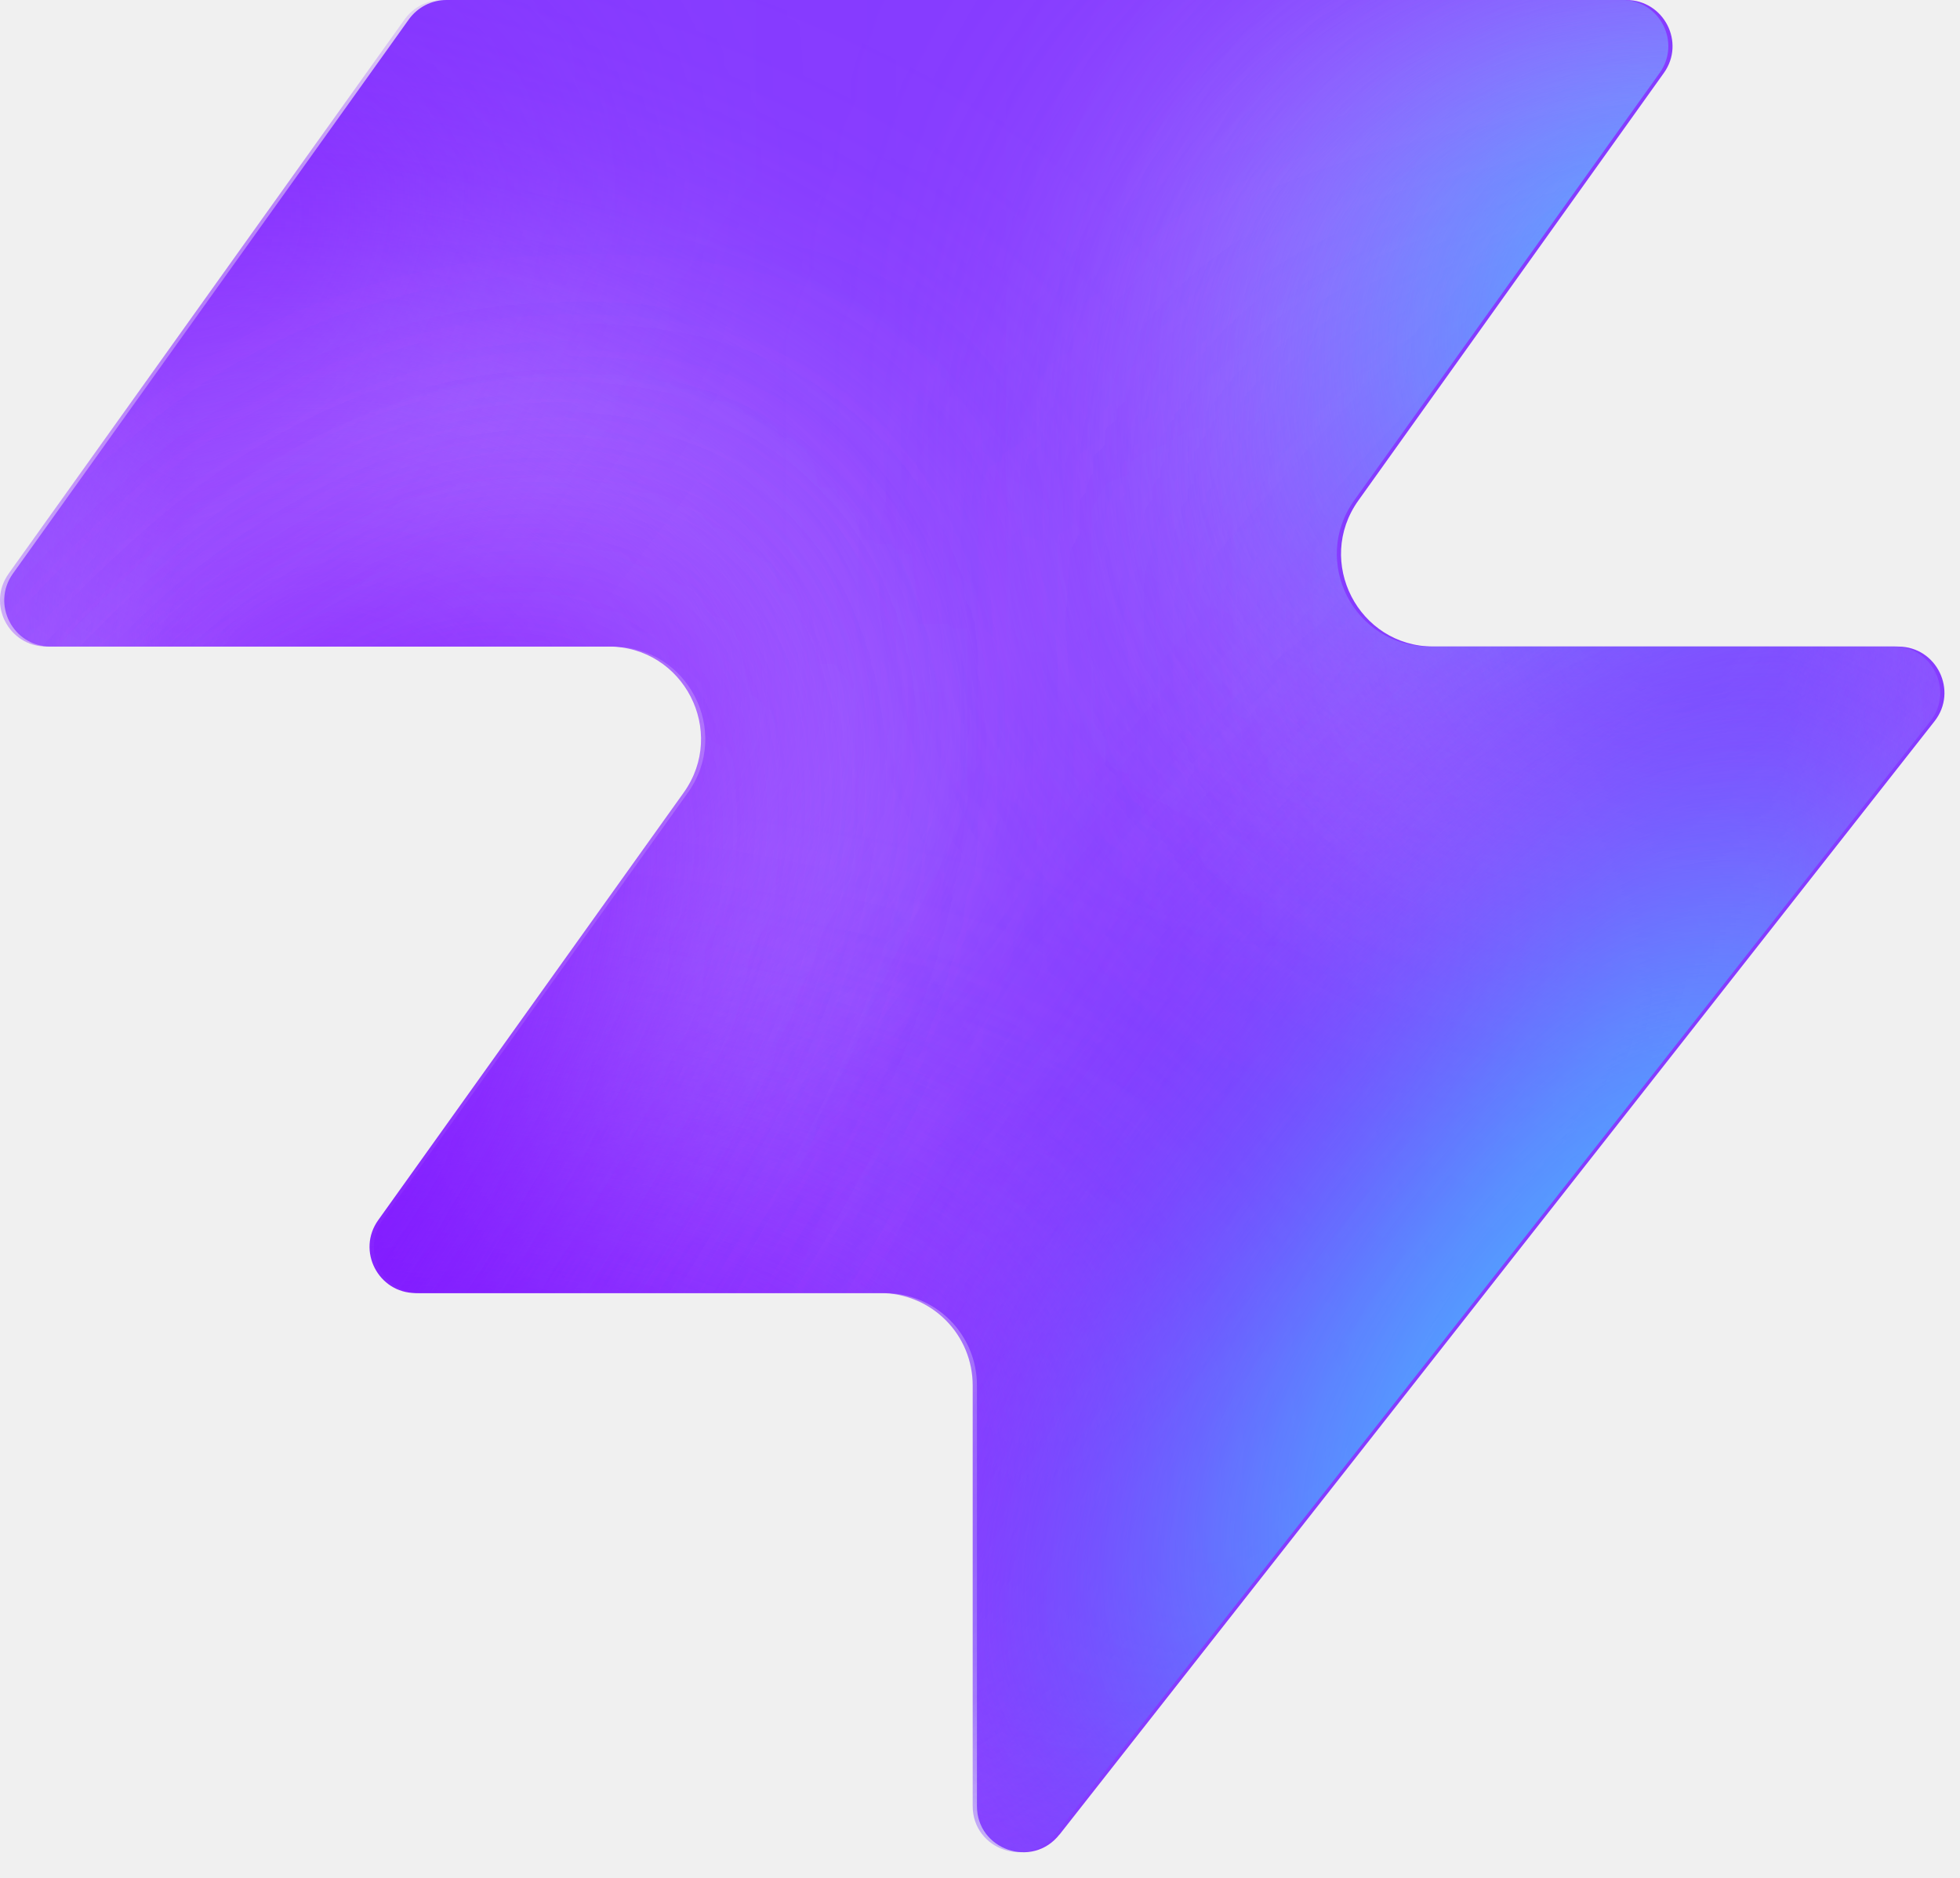
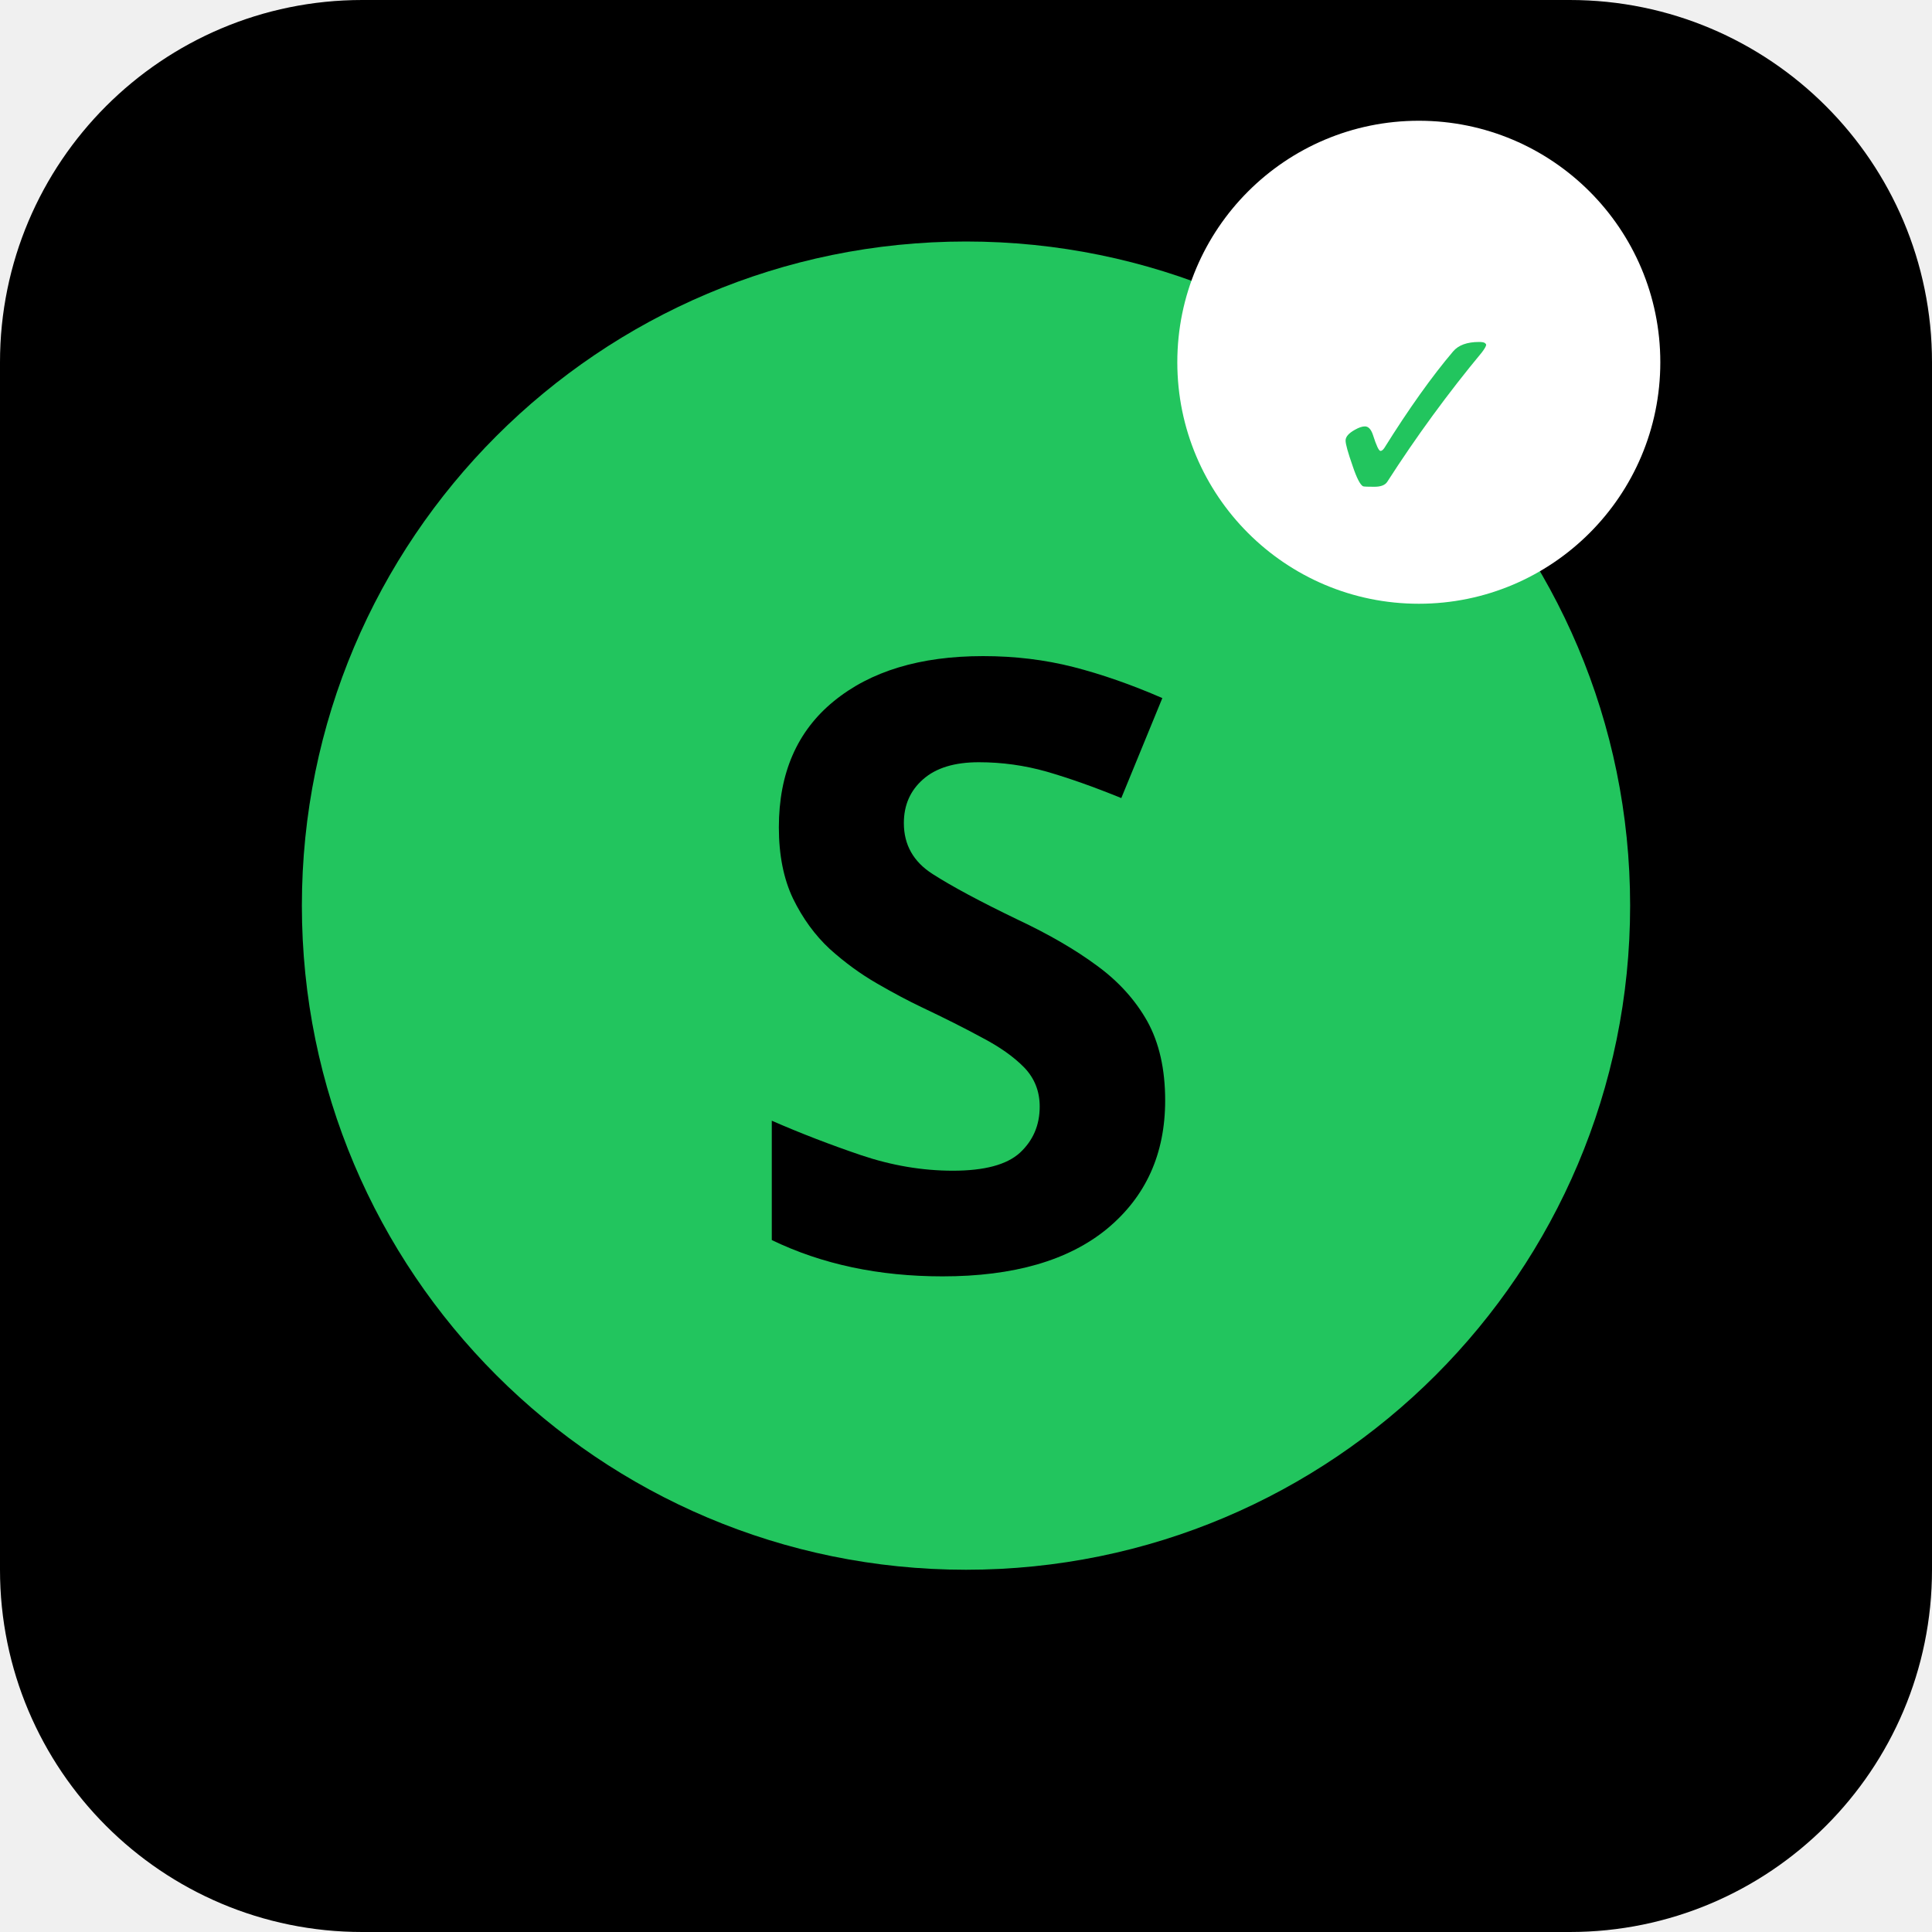
- <svg xmlns="http://www.w3.org/2000/svg" width="48" height="46" fill="none" viewBox="0 0 48 46">
-   <path fill="#863bff" d="M25.946 44.938c-.664.845-2.021.375-2.021-.698V33.937a2.26 2.26 0 0 0-2.262-2.262H10.287c-.92 0-1.456-1.04-.92-1.788l7.48-10.471c1.07-1.497 0-3.578-1.842-3.578H1.237c-.92 0-1.456-1.04-.92-1.788L10.013.474c.214-.297.556-.474.92-.474h28.894c.92 0 1.456 1.04.92 1.788l-7.48 10.471c-1.07 1.498 0 3.579 1.842 3.579h11.377c.943 0 1.473 1.088.89 1.83L25.947 44.94z" style="fill:#863bff;fill:color(display-p3 .525 .23 1);fill-opacity:1" />
-   <mask id="a" width="48" height="46" x="0" y="0" maskUnits="userSpaceOnUse" style="mask-type:alpha">
-     <path fill="#000" d="M25.842 44.938c-.664.844-2.021.375-2.021-.698V33.937a2.26 2.26 0 0 0-2.262-2.262H10.183c-.92 0-1.456-1.04-.92-1.788l7.48-10.471c1.07-1.498 0-3.579-1.842-3.579H1.133c-.92 0-1.456-1.04-.92-1.787L9.91.473c.214-.297.556-.474.92-.474h28.894c.92 0 1.456 1.04.92 1.788l-7.48 10.471c-1.07 1.498 0 3.578 1.842 3.578h11.377c.943 0 1.473 1.088.89 1.832L25.843 44.94z" style="fill:#000;fill-opacity:1" />
-   </mask>
-   <g mask="url(#a)">
-     <g filter="url(#b)">
-       <ellipse cx="5.508" cy="14.704" fill="#ede6ff" rx="5.508" ry="14.704" style="fill:#ede6ff;fill:color(display-p3 .927 .903 1);fill-opacity:1" transform="matrix(.00324 1 1 -.00324 -4.47 31.516)" />
-     </g>
-     <g filter="url(#c)">
-       <ellipse cx="10.399" cy="29.851" fill="#ede6ff" rx="10.399" ry="29.851" style="fill:#ede6ff;fill:color(display-p3 .927 .903 1);fill-opacity:1" transform="matrix(.00324 1 1 -.00324 -39.328 7.883)" />
-     </g>
-     <g filter="url(#d)">
-       <ellipse cx="5.508" cy="30.487" fill="#7e14ff" rx="5.508" ry="30.487" style="fill:#7e14ff;fill:color(display-p3 .492 .077 1);fill-opacity:1" transform="rotate(89.814 -25.913 -14.639)scale(1 -1)" />
-     </g>
-     <g filter="url(#e)">
-       <ellipse cx="5.508" cy="30.599" fill="#7e14ff" rx="5.508" ry="30.599" style="fill:#7e14ff;fill:color(display-p3 .492 .077 1);fill-opacity:1" transform="rotate(89.814 -32.644 -3.334)scale(1 -1)" />
-     </g>
-     <g filter="url(#f)">
-       <ellipse cx="5.508" cy="30.599" fill="#7e14ff" rx="5.508" ry="30.599" style="fill:#7e14ff;fill:color(display-p3 .492 .077 1);fill-opacity:1" transform="matrix(.00324 1 1 -.00324 -34.34 30.47)" />
-     </g>
-     <g filter="url(#g)">
-       <ellipse cx="14.072" cy="22.078" fill="#ede6ff" rx="14.072" ry="22.078" style="fill:#ede6ff;fill:color(display-p3 .927 .903 1);fill-opacity:1" transform="rotate(93.35 24.506 48.493)scale(-1 1)" />
-     </g>
-     <g filter="url(#h)">
-       <ellipse cx="3.47" cy="21.501" fill="#7e14ff" rx="3.47" ry="21.501" style="fill:#7e14ff;fill:color(display-p3 .492 .077 1);fill-opacity:1" transform="rotate(89.009 28.708 47.59)scale(-1 1)" />
-     </g>
-     <g filter="url(#i)">
-       <ellipse cx="3.47" cy="21.501" fill="#7e14ff" rx="3.47" ry="21.501" style="fill:#7e14ff;fill:color(display-p3 .492 .077 1);fill-opacity:1" transform="rotate(89.009 28.708 47.59)scale(-1 1)" />
-     </g>
-     <g filter="url(#j)">
-       <ellipse cx=".387" cy="8.972" fill="#7e14ff" rx="4.407" ry="29.108" style="fill:#7e14ff;fill:color(display-p3 .492 .077 1);fill-opacity:1" transform="rotate(39.51 .387 8.972)" />
-     </g>
-     <g filter="url(#k)">
-       <ellipse cx="47.523" cy="-6.092" fill="#7e14ff" rx="4.407" ry="29.108" style="fill:#7e14ff;fill:color(display-p3 .492 .077 1);fill-opacity:1" transform="rotate(37.892 47.523 -6.092)" />
-     </g>
-     <g filter="url(#l)">
-       <ellipse cx="41.412" cy="6.333" fill="#47bfff" rx="5.971" ry="9.665" style="fill:#47bfff;fill:color(display-p3 .28 .748 1);fill-opacity:1" transform="rotate(37.892 41.412 6.333)" />
-     </g>
-     <g filter="url(#m)">
-       <ellipse cx="-1.879" cy="38.332" fill="#7e14ff" rx="4.407" ry="29.108" style="fill:#7e14ff;fill:color(display-p3 .492 .077 1);fill-opacity:1" transform="rotate(37.892 -1.88 38.332)" />
-     </g>
-     <g filter="url(#n)">
-       <ellipse cx="-1.879" cy="38.332" fill="#7e14ff" rx="4.407" ry="29.108" style="fill:#7e14ff;fill:color(display-p3 .492 .077 1);fill-opacity:1" transform="rotate(37.892 -1.88 38.332)" />
-     </g>
-     <g filter="url(#o)">
-       <ellipse cx="35.651" cy="29.907" fill="#7e14ff" rx="4.407" ry="29.108" style="fill:#7e14ff;fill:color(display-p3 .492 .077 1);fill-opacity:1" transform="rotate(37.892 35.651 29.907)" />
-     </g>
-     <g filter="url(#p)">
-       <ellipse cx="38.418" cy="32.4" fill="#47bfff" rx="5.971" ry="15.297" style="fill:#47bfff;fill:color(display-p3 .28 .748 1);fill-opacity:1" transform="rotate(37.892 38.418 32.4)" />
-     </g>
-   </g>
-   <defs>
-     <filter id="b" width="60.045" height="41.654" x="-19.77" y="16.149" color-interpolation-filters="sRGB" filterUnits="userSpaceOnUse">
-       <feFlood flood-opacity="0" result="BackgroundImageFix" />
-       <feBlend in="SourceGraphic" in2="BackgroundImageFix" result="shape" />
-       <feGaussianBlur result="effect1_foregroundBlur_2002_17158" stdDeviation="7.659" />
-     </filter>
-     <filter id="c" width="90.34" height="51.437" x="-54.613" y="-7.533" color-interpolation-filters="sRGB" filterUnits="userSpaceOnUse">
-       <feFlood flood-opacity="0" result="BackgroundImageFix" />
-       <feBlend in="SourceGraphic" in2="BackgroundImageFix" result="shape" />
-       <feGaussianBlur result="effect1_foregroundBlur_2002_17158" stdDeviation="7.659" />
-     </filter>
-     <filter id="d" width="79.355" height="29.4" x="-49.64" y="2.03" color-interpolation-filters="sRGB" filterUnits="userSpaceOnUse">
-       <feFlood flood-opacity="0" result="BackgroundImageFix" />
-       <feBlend in="SourceGraphic" in2="BackgroundImageFix" result="shape" />
-       <feGaussianBlur result="effect1_foregroundBlur_2002_17158" stdDeviation="4.596" />
-     </filter>
-     <filter id="e" width="79.579" height="29.4" x="-45.045" y="20.029" color-interpolation-filters="sRGB" filterUnits="userSpaceOnUse">
-       <feFlood flood-opacity="0" result="BackgroundImageFix" />
-       <feBlend in="SourceGraphic" in2="BackgroundImageFix" result="shape" />
-       <feGaussianBlur result="effect1_foregroundBlur_2002_17158" stdDeviation="4.596" />
-     </filter>
-     <filter id="f" width="79.579" height="29.4" x="-43.513" y="21.178" color-interpolation-filters="sRGB" filterUnits="userSpaceOnUse">
-       <feFlood flood-opacity="0" result="BackgroundImageFix" />
-       <feBlend in="SourceGraphic" in2="BackgroundImageFix" result="shape" />
-       <feGaussianBlur result="effect1_foregroundBlur_2002_17158" stdDeviation="4.596" />
-     </filter>
-     <filter id="g" width="74.749" height="58.852" x="15.756" y="-17.901" color-interpolation-filters="sRGB" filterUnits="userSpaceOnUse">
-       <feFlood flood-opacity="0" result="BackgroundImageFix" />
-       <feBlend in="SourceGraphic" in2="BackgroundImageFix" result="shape" />
-       <feGaussianBlur result="effect1_foregroundBlur_2002_17158" stdDeviation="7.659" />
-     </filter>
-     <filter id="h" width="61.377" height="25.362" x="23.548" y="2.284" color-interpolation-filters="sRGB" filterUnits="userSpaceOnUse">
-       <feFlood flood-opacity="0" result="BackgroundImageFix" />
-       <feBlend in="SourceGraphic" in2="BackgroundImageFix" result="shape" />
-       <feGaussianBlur result="effect1_foregroundBlur_2002_17158" stdDeviation="4.596" />
-     </filter>
-     <filter id="i" width="61.377" height="25.362" x="23.548" y="2.284" color-interpolation-filters="sRGB" filterUnits="userSpaceOnUse">
-       <feFlood flood-opacity="0" result="BackgroundImageFix" />
-       <feBlend in="SourceGraphic" in2="BackgroundImageFix" result="shape" />
-       <feGaussianBlur result="effect1_foregroundBlur_2002_17158" stdDeviation="4.596" />
-     </filter>
-     <filter id="j" width="56.045" height="63.649" x="-27.636" y="-22.853" color-interpolation-filters="sRGB" filterUnits="userSpaceOnUse">
-       <feFlood flood-opacity="0" result="BackgroundImageFix" />
-       <feBlend in="SourceGraphic" in2="BackgroundImageFix" result="shape" />
-       <feGaussianBlur result="effect1_foregroundBlur_2002_17158" stdDeviation="4.596" />
-     </filter>
-     <filter id="k" width="54.814" height="64.646" x="20.116" y="-38.415" color-interpolation-filters="sRGB" filterUnits="userSpaceOnUse">
-       <feFlood flood-opacity="0" result="BackgroundImageFix" />
-       <feBlend in="SourceGraphic" in2="BackgroundImageFix" result="shape" />
-       <feGaussianBlur result="effect1_foregroundBlur_2002_17158" stdDeviation="4.596" />
-     </filter>
-     <filter id="l" width="33.541" height="35.313" x="24.641" y="-11.323" color-interpolation-filters="sRGB" filterUnits="userSpaceOnUse">
-       <feFlood flood-opacity="0" result="BackgroundImageFix" />
-       <feBlend in="SourceGraphic" in2="BackgroundImageFix" result="shape" />
-       <feGaussianBlur result="effect1_foregroundBlur_2002_17158" stdDeviation="4.596" />
-     </filter>
-     <filter id="m" width="54.814" height="64.646" x="-29.286" y="6.009" color-interpolation-filters="sRGB" filterUnits="userSpaceOnUse">
-       <feFlood flood-opacity="0" result="BackgroundImageFix" />
-       <feBlend in="SourceGraphic" in2="BackgroundImageFix" result="shape" />
-       <feGaussianBlur result="effect1_foregroundBlur_2002_17158" stdDeviation="4.596" />
-     </filter>
-     <filter id="n" width="54.814" height="64.646" x="-29.286" y="6.009" color-interpolation-filters="sRGB" filterUnits="userSpaceOnUse">
-       <feFlood flood-opacity="0" result="BackgroundImageFix" />
-       <feBlend in="SourceGraphic" in2="BackgroundImageFix" result="shape" />
-       <feGaussianBlur result="effect1_foregroundBlur_2002_17158" stdDeviation="4.596" />
-     </filter>
-     <filter id="o" width="54.814" height="64.646" x="8.244" y="-2.416" color-interpolation-filters="sRGB" filterUnits="userSpaceOnUse">
-       <feFlood flood-opacity="0" result="BackgroundImageFix" />
-       <feBlend in="SourceGraphic" in2="BackgroundImageFix" result="shape" />
-       <feGaussianBlur result="effect1_foregroundBlur_2002_17158" stdDeviation="4.596" />
-     </filter>
-     <filter id="p" width="39.409" height="43.623" x="18.713" y="10.588" color-interpolation-filters="sRGB" filterUnits="userSpaceOnUse">
-       <feFlood flood-opacity="0" result="BackgroundImageFix" />
-       <feBlend in="SourceGraphic" in2="BackgroundImageFix" result="shape" />
-       <feGaussianBlur result="effect1_foregroundBlur_2002_17158" stdDeviation="4.596" />
-     </filter>
-   </defs>
+ <svg xmlns="http://www.w3.org/2000/svg" viewBox="0 0 64 64">
+   <rect width="64" height="64" rx="12" fill="#000000" />
+   <circle cx="32" cy="30" r="22" fill="#22c55e" />
+   <text x="32" y="42" font-family="sans-serif" font-size="28" font-weight="700" fill="#000000" text-anchor="middle">S</text>
+   <circle cx="47" cy="12" r="8" fill="#ffffff" />
+   <text x="47" y="17" font-family="sans-serif" font-size="9" font-weight="700" fill="#22c55e" text-anchor="middle">✓</text>
</svg>
